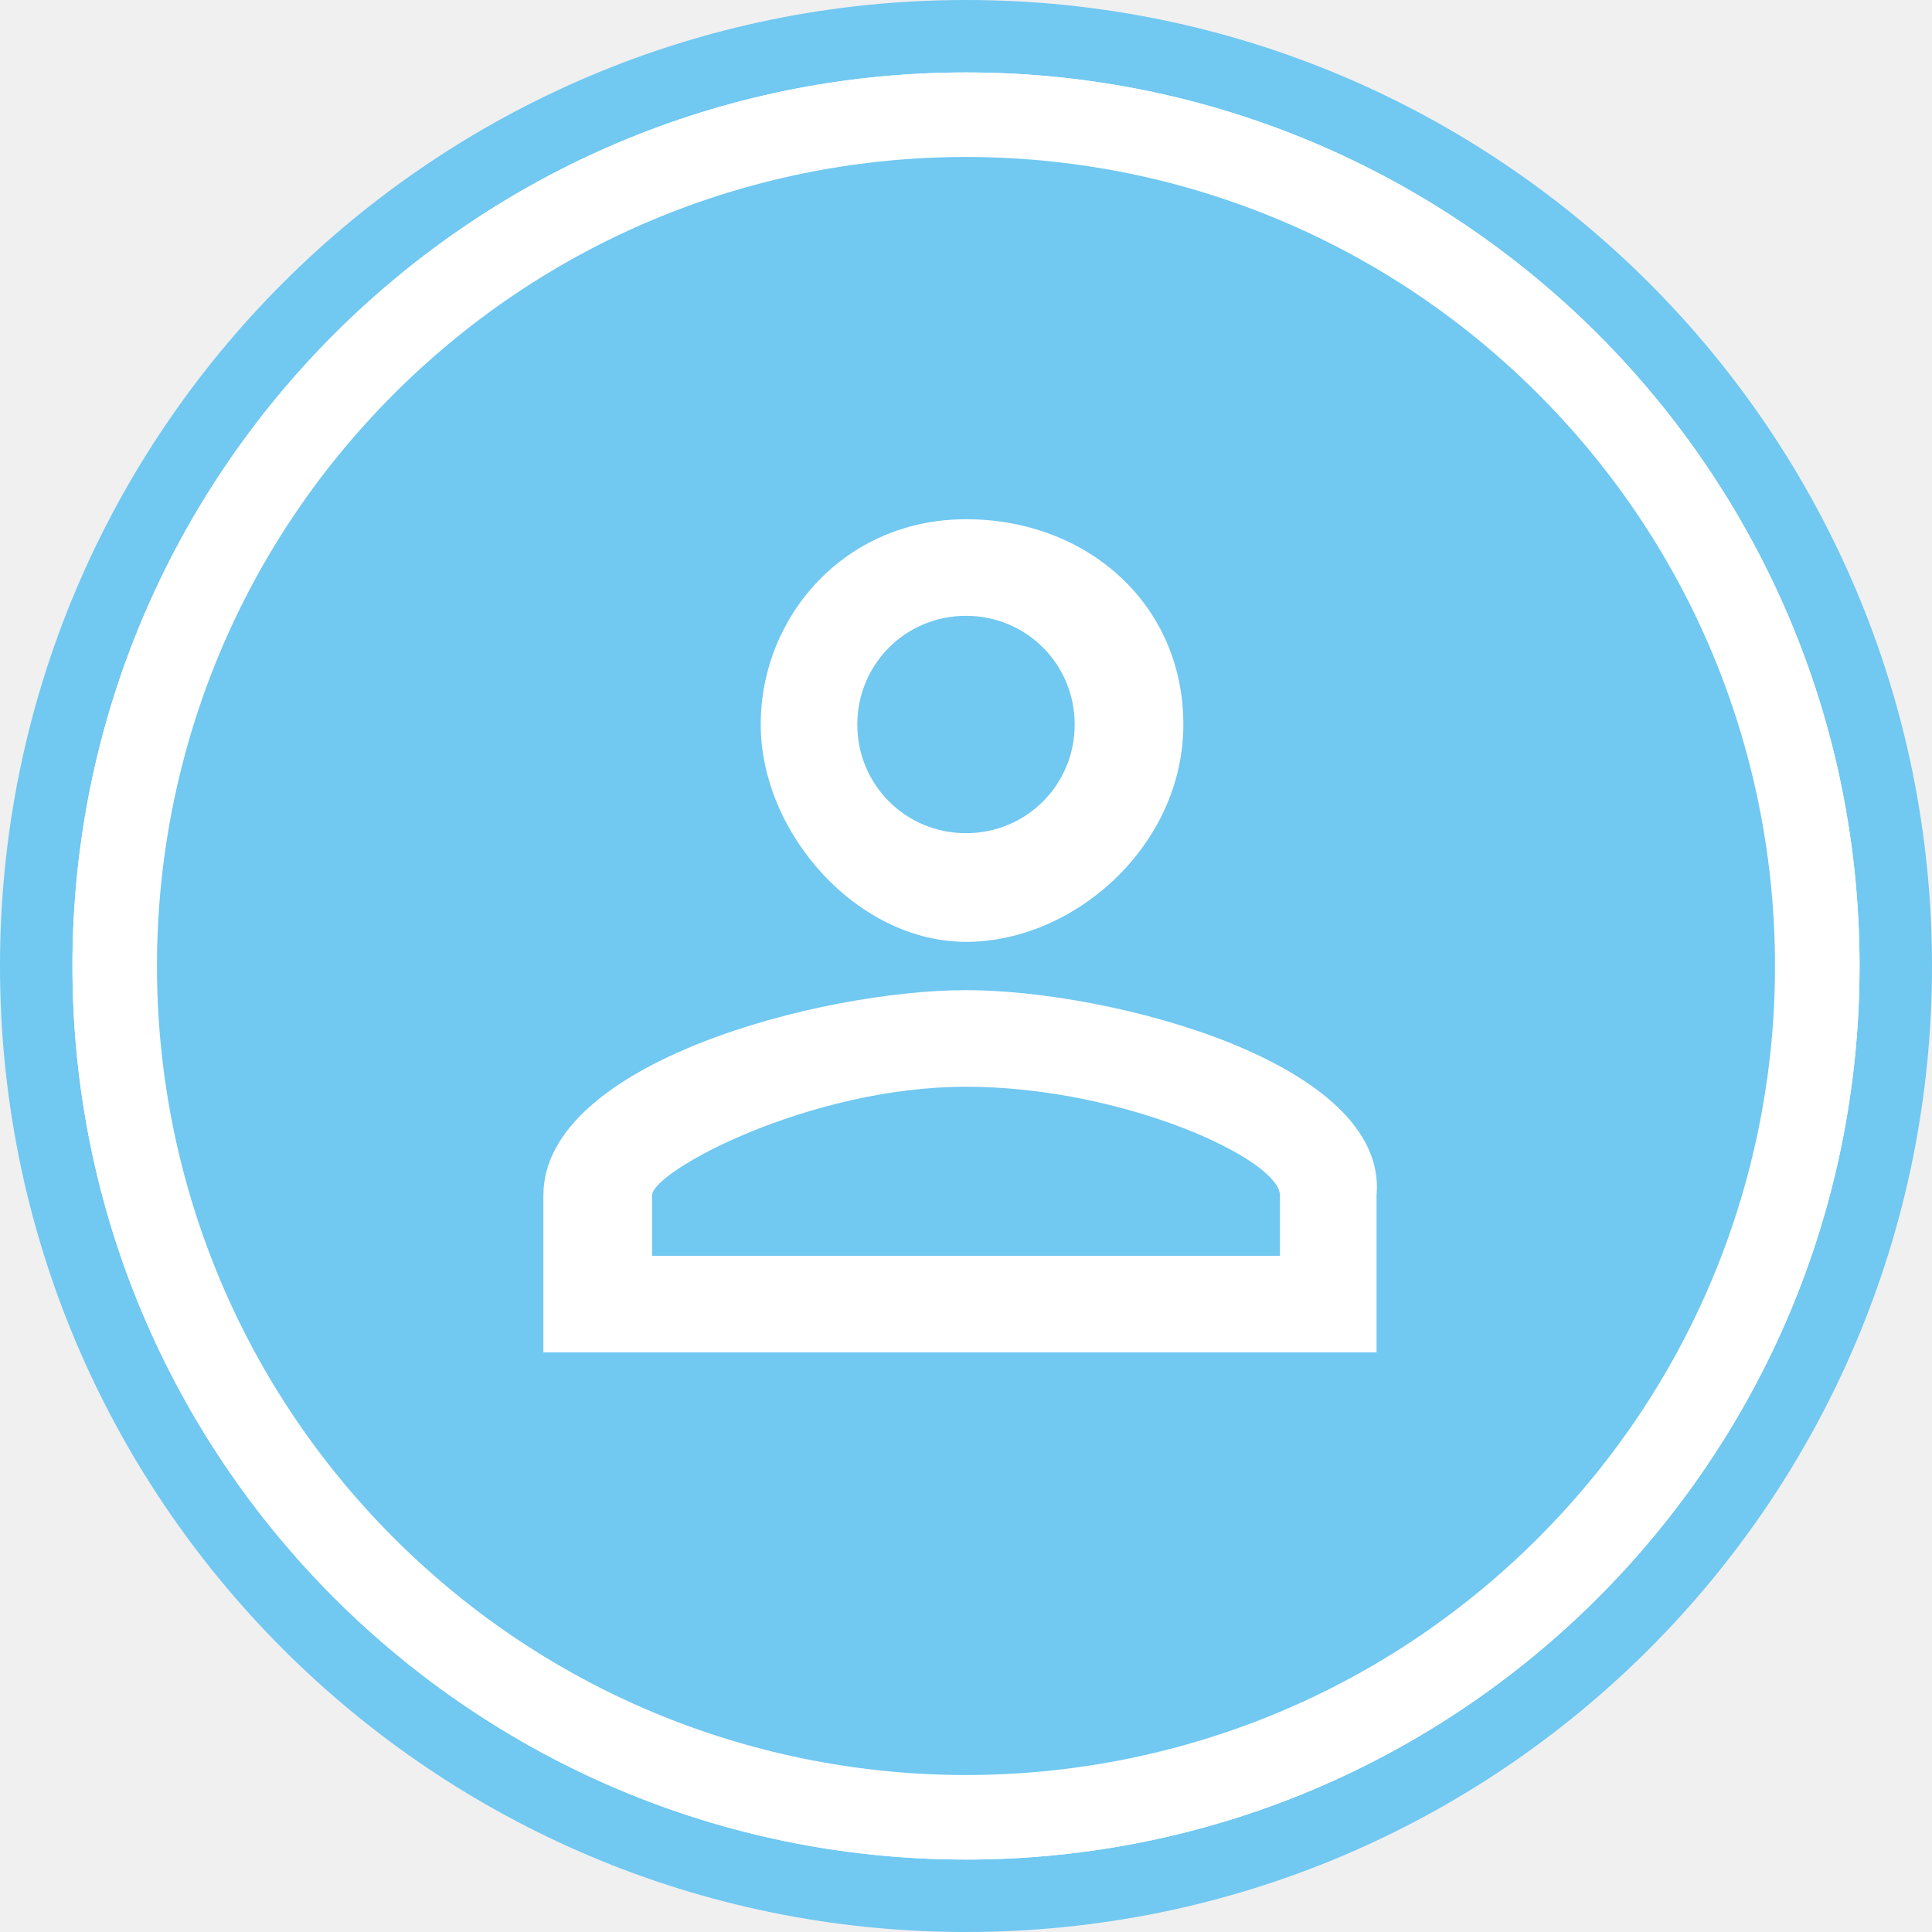
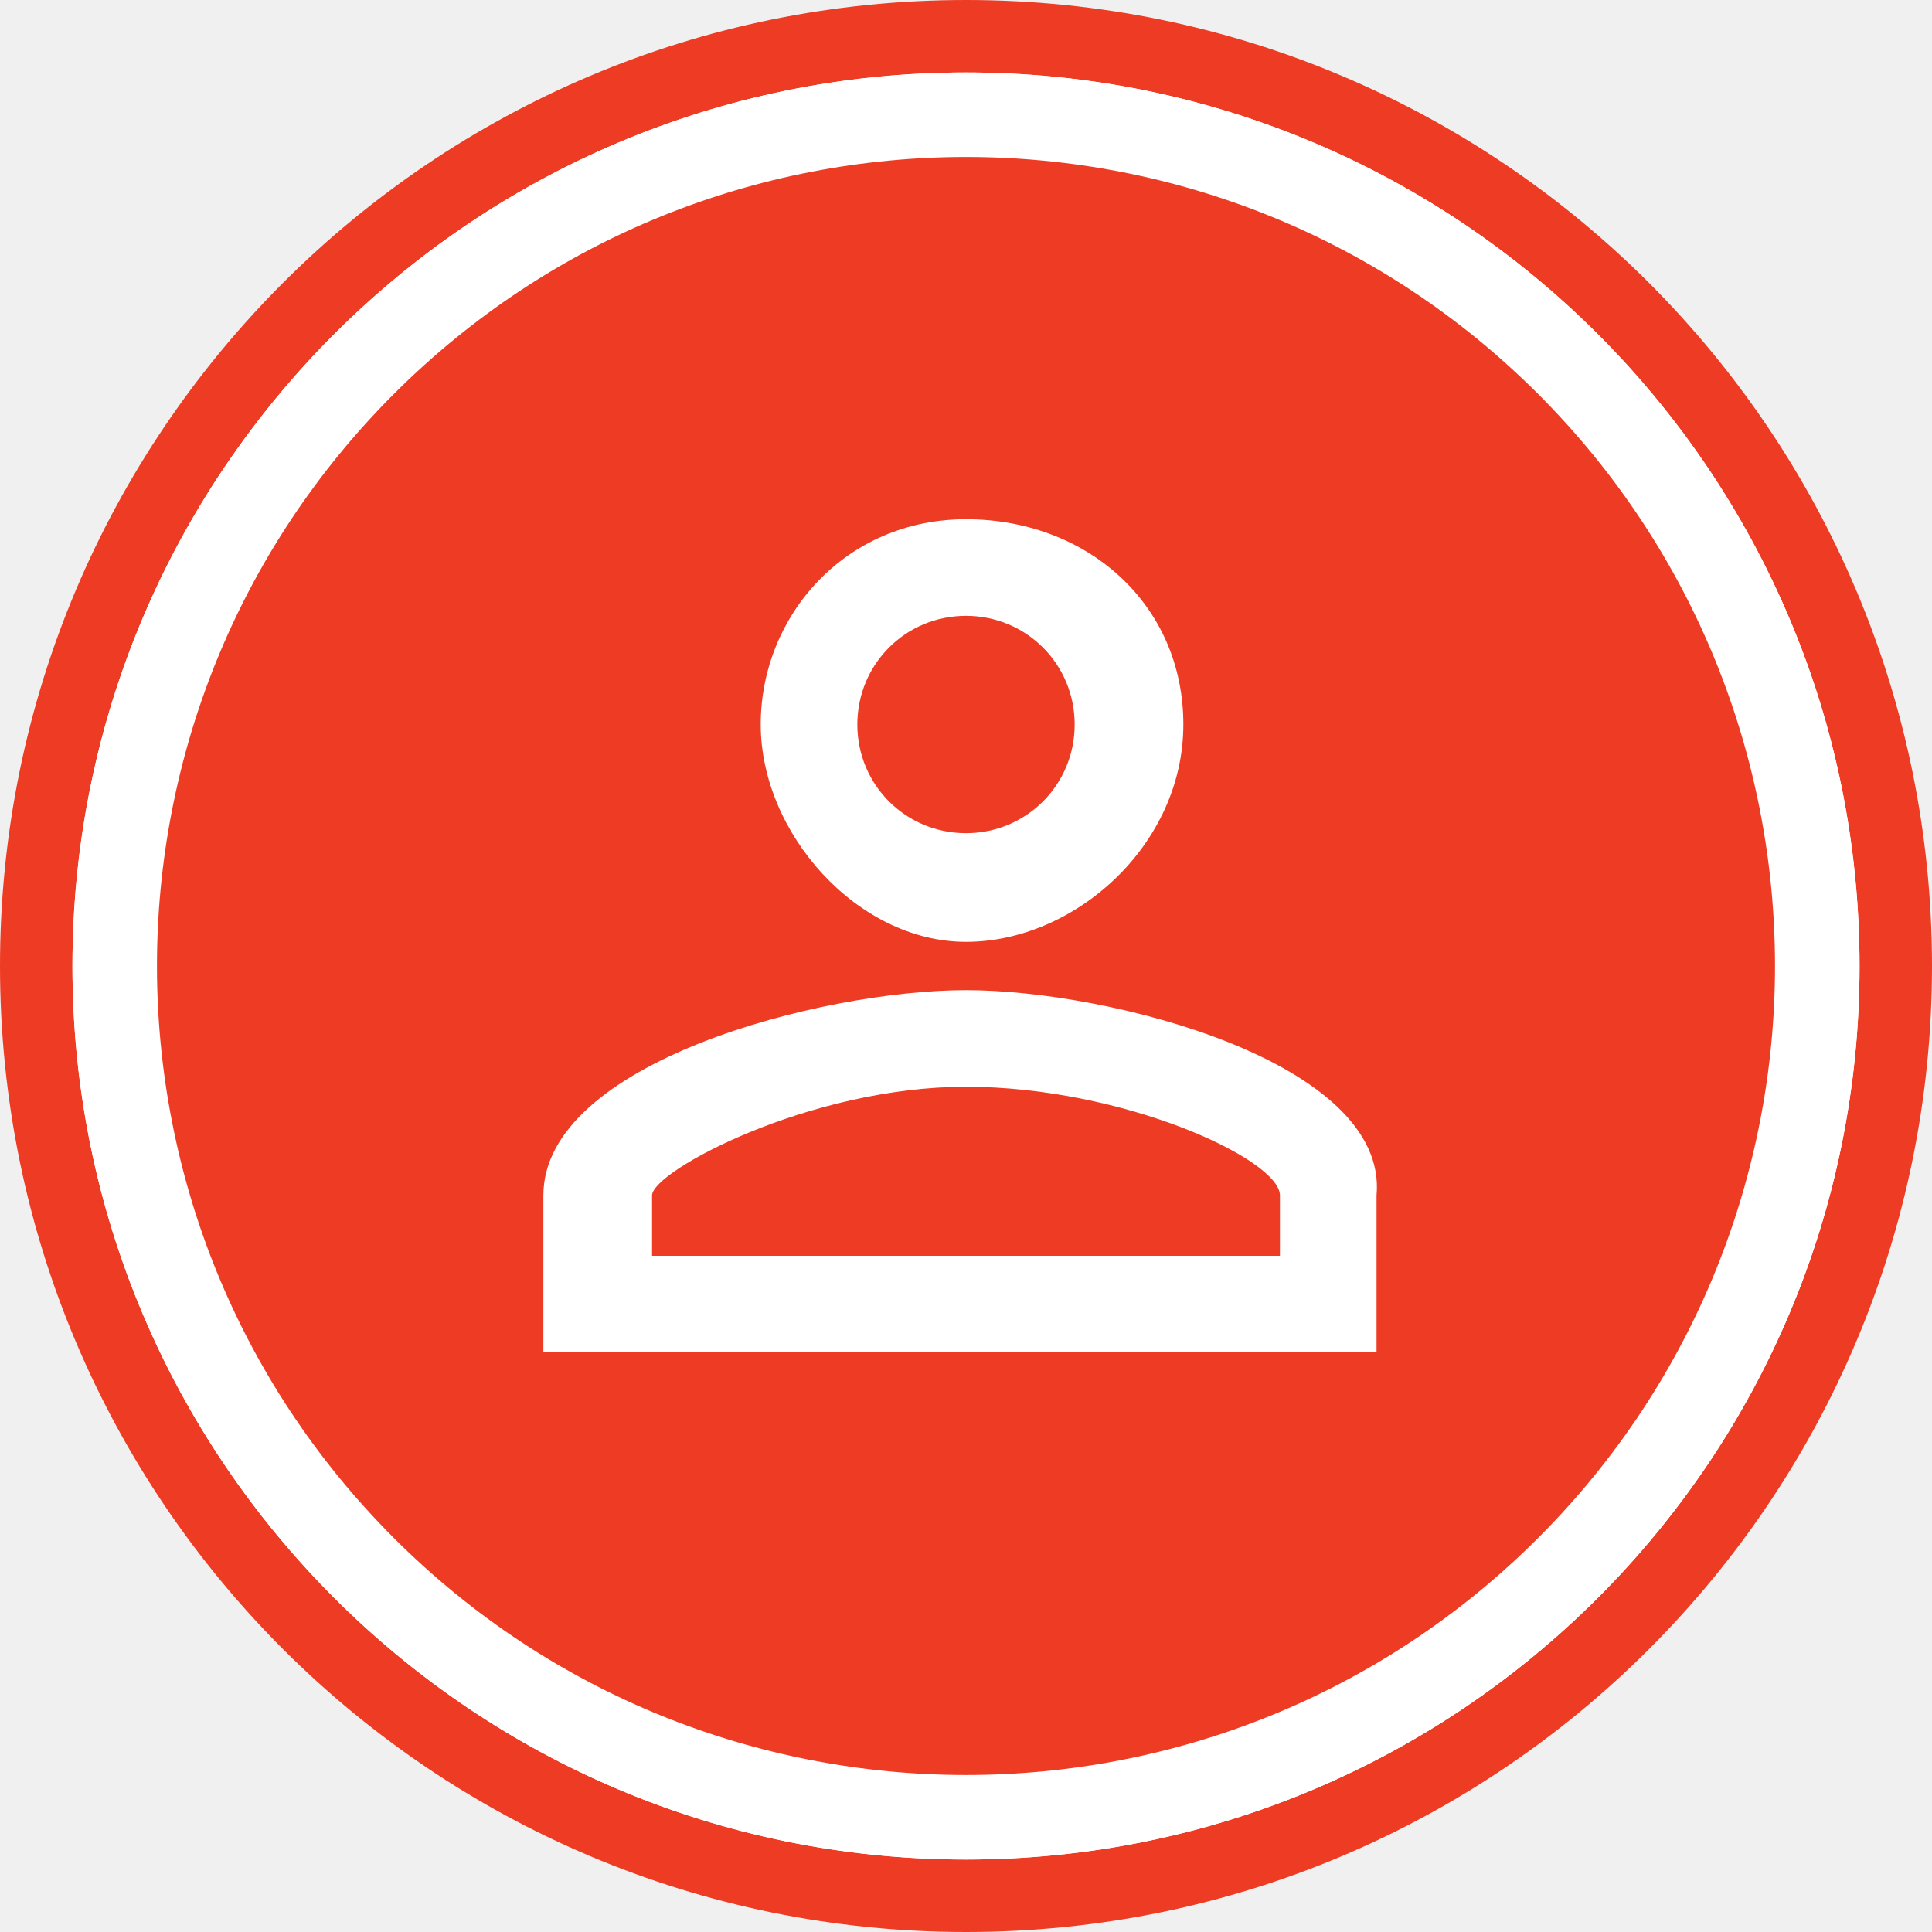
<svg xmlns="http://www.w3.org/2000/svg" version="1.1" id="Слой_1" shape-rendering="geometricPrecision" text-rendering="geometricPrecision" image-rendering="optimizeQuality" x="0px" y="0px" viewBox="0 0 16 16" style="enable-background:new 0 0 16 16;" xml:space="preserve">
  <style type="text/css">
- 	.st0{fill:#71C8F1;}
+ 	.st0{fill:#ee3b24;}
	.st1{fill:#FFFFFF;}
</style>
  <circle class="st0" cx="8" cy="8" r="8" />
  <circle class="st1" cx="8" cy="8" r="7.4" />
  <circle class="st1" cx="8" cy="8" r="7.4" />
  <ellipse transform="matrix(0.7071 -0.7071 0.7071 0.7071 -3.3137 7.9999)" class="st0" cx="8" cy="8" rx="6.7" ry="6.7" />
  <path class="st1" d="M8,5.1c0.5,0,0.9,0.4,0.9,0.9S8.5,6.9,8,6.9S7.1,6.5,7.1,6S7.5,5.1,8,5.1 M8,9c1.3,0,2.6,0.6,2.6,0.9v0.5H5.4  V9.9C5.4,9.7,6.7,9,8,9 M8,4.3C7,4.3,6.3,5.1,6.3,6S7.1,7.8,8,7.8S9.8,7,9.8,6S9,4.3,8,4.3z M8,8.2c-1.2,0-3.5,0.6-3.5,1.7v1.3h6.9  V9.9C11.5,8.8,9.2,8.2,8,8.2z" />
</svg>
